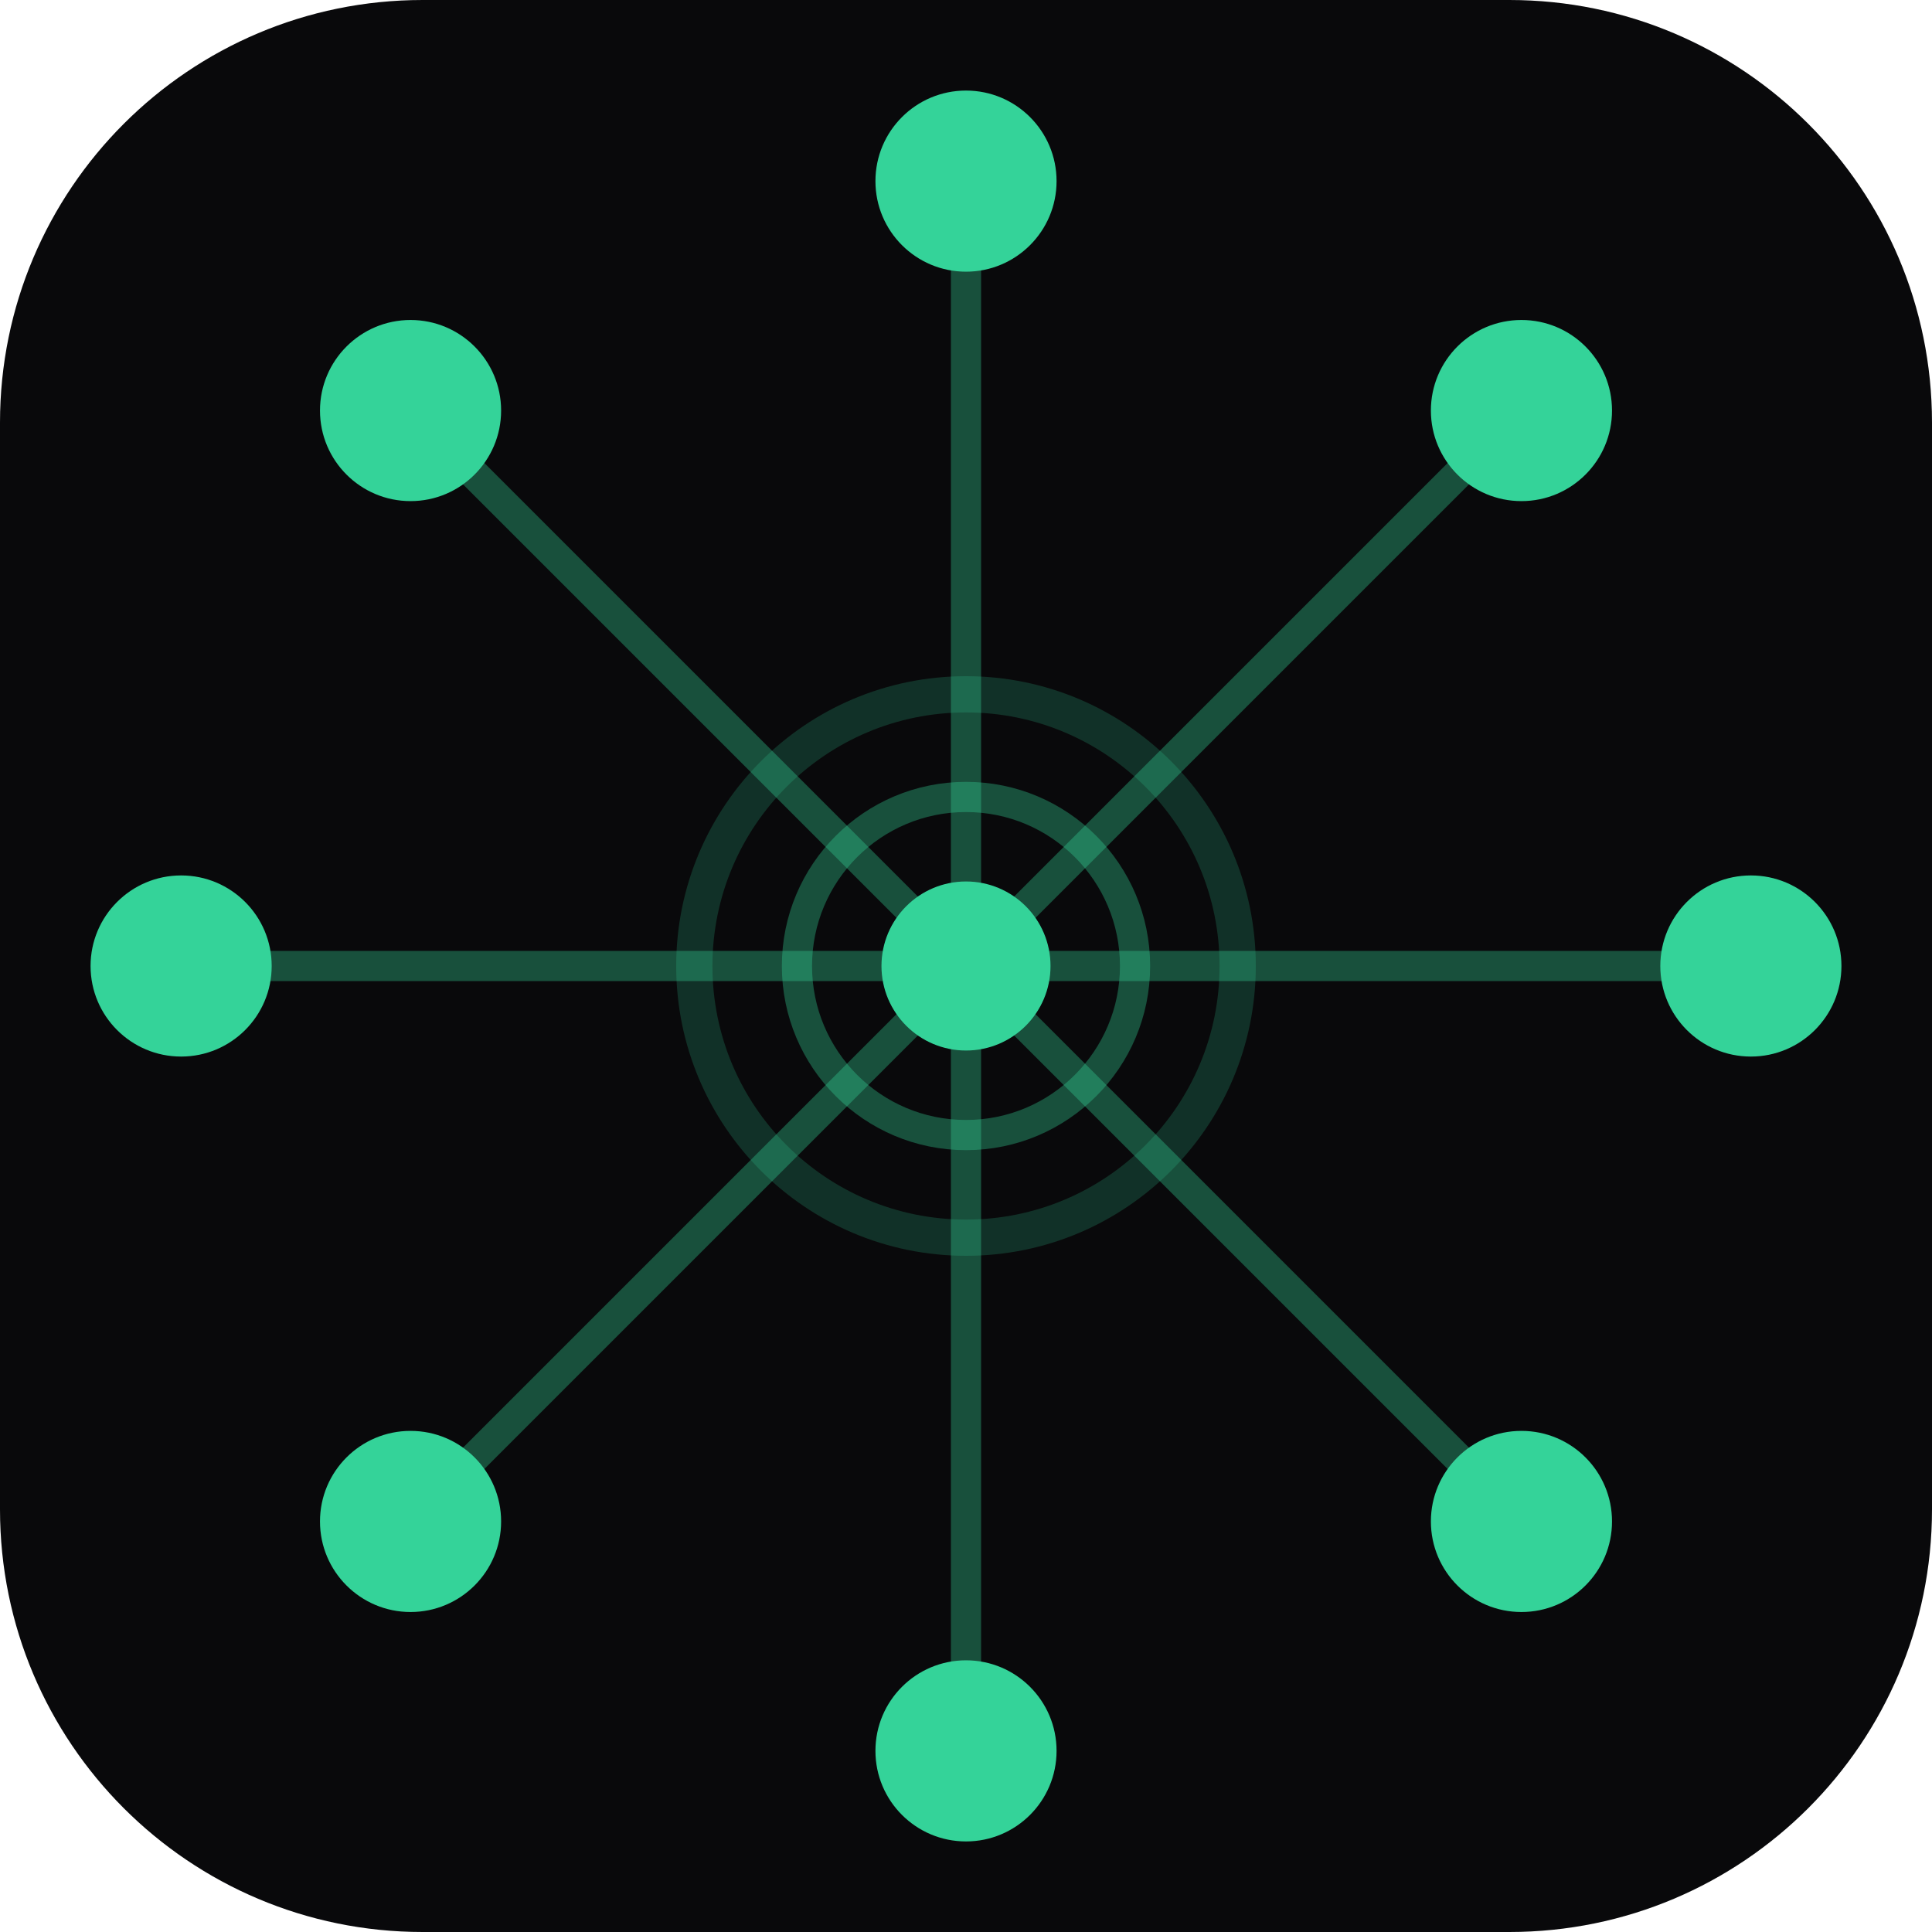
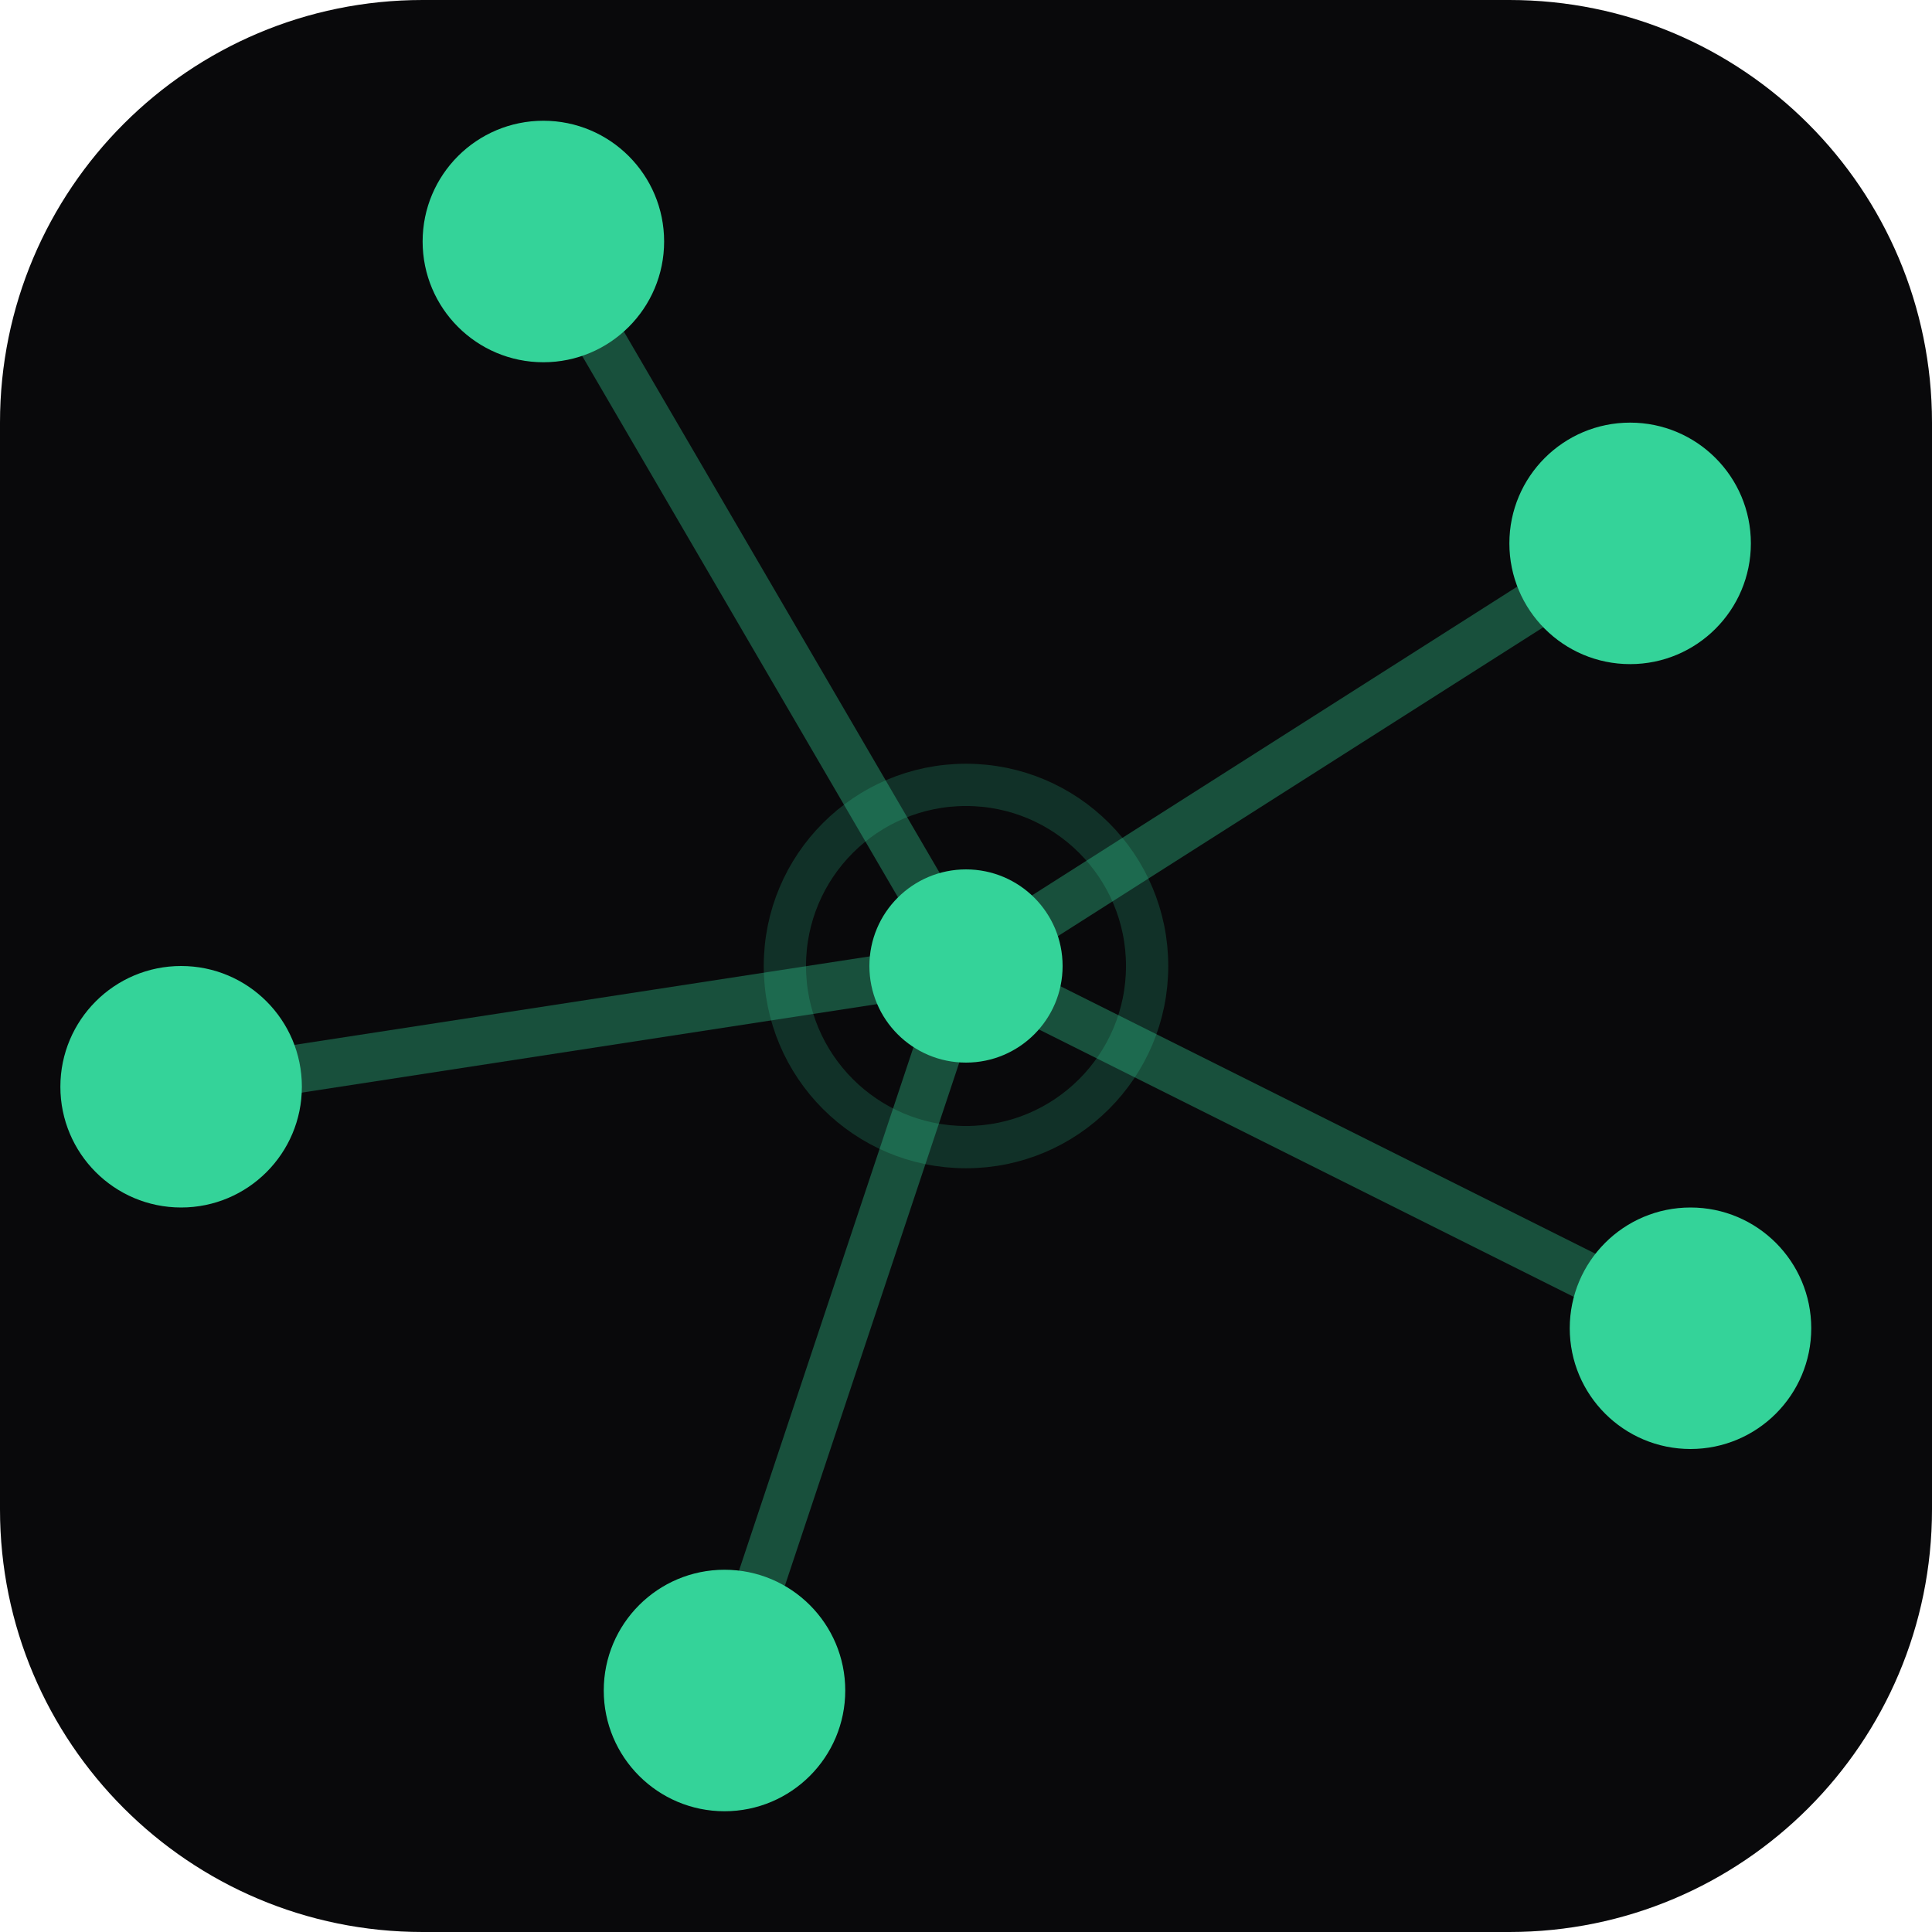
<svg xmlns="http://www.w3.org/2000/svg" viewBox="0 0 32 32">
  <rect width="32" height="32" rx="7" fill="#09090b" />
-   <g stroke="#34d399" stroke-width="0.5" opacity="0.35">
-     <line x1="16" y1="16" x2="16" y2="3" />
-     <line x1="16" y1="16" x2="25.2" y2="6.8" />
-     <line x1="16" y1="16" x2="29" y2="16" />
-     <line x1="16" y1="16" x2="25.2" y2="25.2" />
-     <line x1="16" y1="16" x2="16" y2="29" />
-     <line x1="16" y1="16" x2="6.8" y2="25.2" />
-     <line x1="16" y1="16" x2="3" y2="16" />
-     <line x1="16" y1="16" x2="6.8" y2="6.8" />
+   <g stroke="#34d399" stroke-width="0.8" opacity="0.35">
+     <line x1="16" y1="16" x2="9" y2="4" />
+     <line x1="16" y1="16" x2="27" y2="9" />
+     <line x1="16" y1="16" x2="28" y2="22" />
+     <line x1="16" y1="16" x2="12" y2="28" />
+     <line x1="16" y1="16" x2="3" y2="18" />
  </g>
  <g fill="#34d399">
-     <circle cx="16" cy="3" r="1.5" />
-     <circle cx="25.2" cy="6.8" r="1.5" />
-     <circle cx="29" cy="16" r="1.5" />
-     <circle cx="25.2" cy="25.2" r="1.5" />
-     <circle cx="16" cy="29" r="1.5" />
-     <circle cx="6.8" cy="25.2" r="1.5" />
-     <circle cx="3" cy="16" r="1.5" />
-     <circle cx="6.8" cy="6.8" r="1.5" />
+     <circle cx="9" cy="4" r="2" />
+     <circle cx="27" cy="9" r="2" />
+     <circle cx="28" cy="22" r="2" />
+     <circle cx="12" cy="28" r="2" />
+     <circle cx="3" cy="18" r="2" />
  </g>
-   <circle cx="16" cy="16" r="4.5" fill="none" stroke="#34d399" stroke-width="0.6" opacity="0.2" />
-   <circle cx="16" cy="16" r="2.8" fill="none" stroke="#34d399" stroke-width="0.5" opacity="0.35" />
-   <circle cx="16" cy="16" r="1.4" fill="#34d399" />
+   <circle cx="16" cy="16" r="3" fill="none" stroke="#34d399" stroke-width="0.7" opacity="0.2" />
+   <circle cx="16" cy="16" r="1.6" fill="#34d399" />
</svg>
